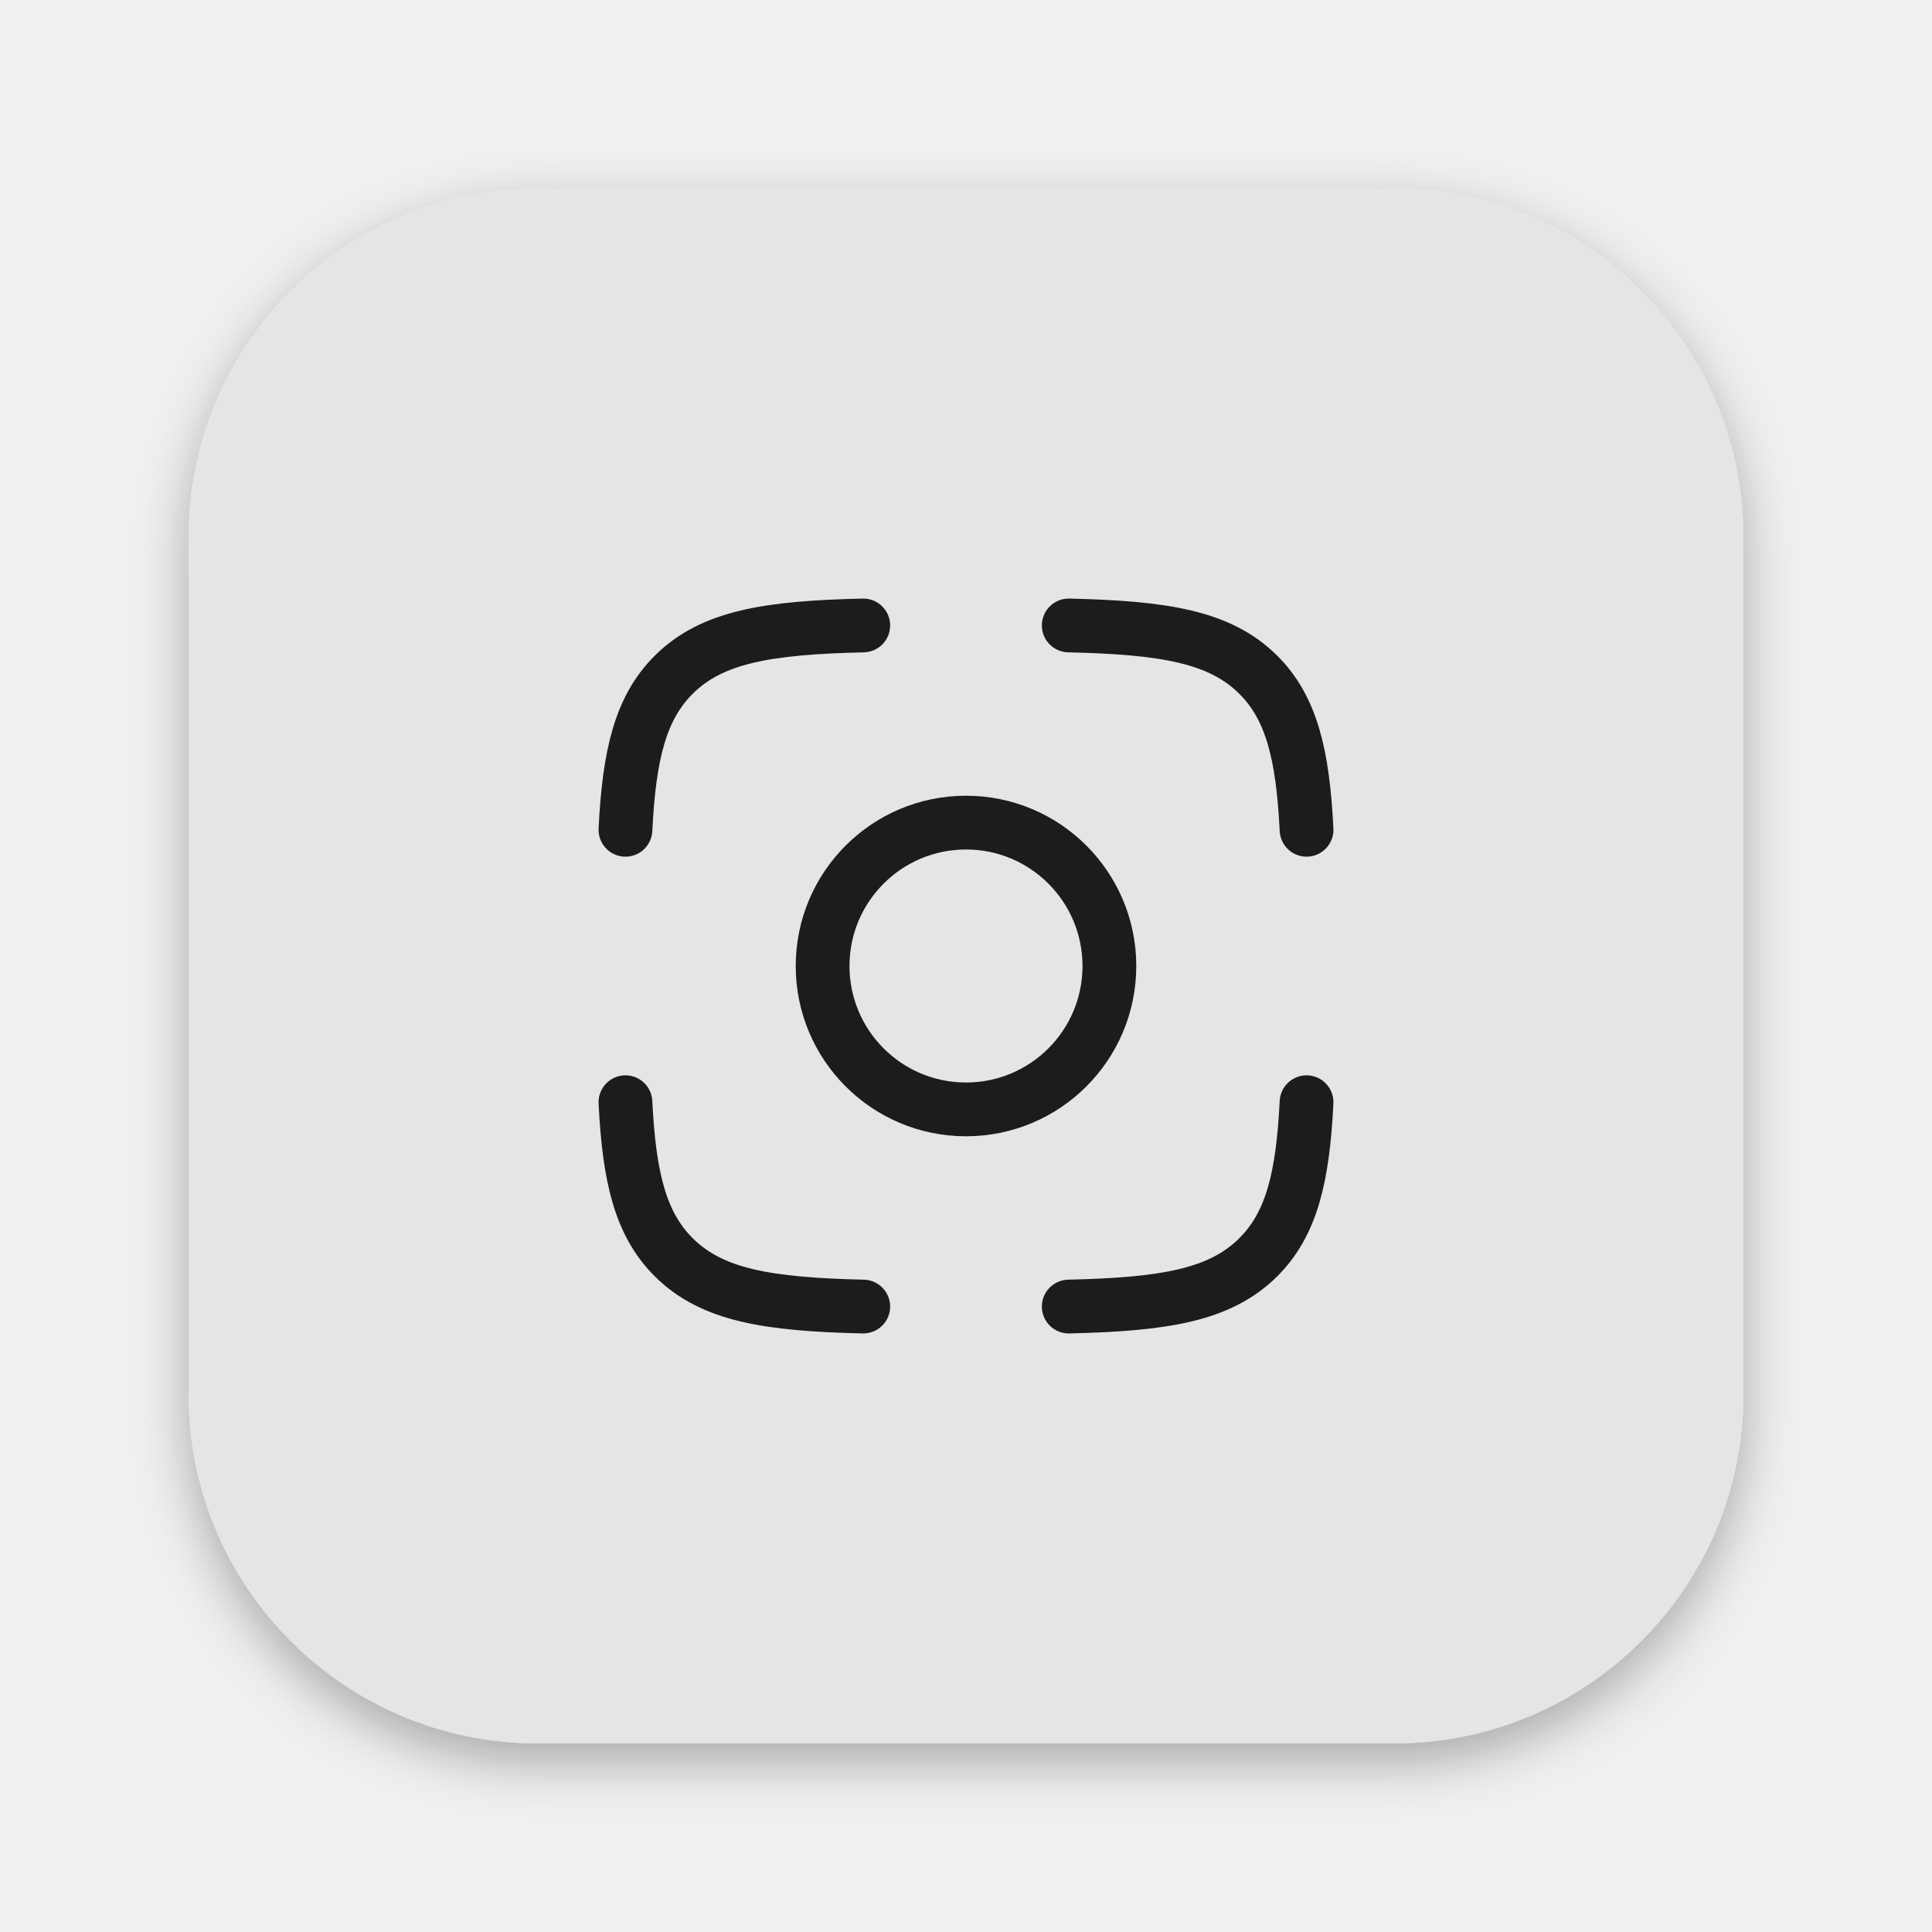
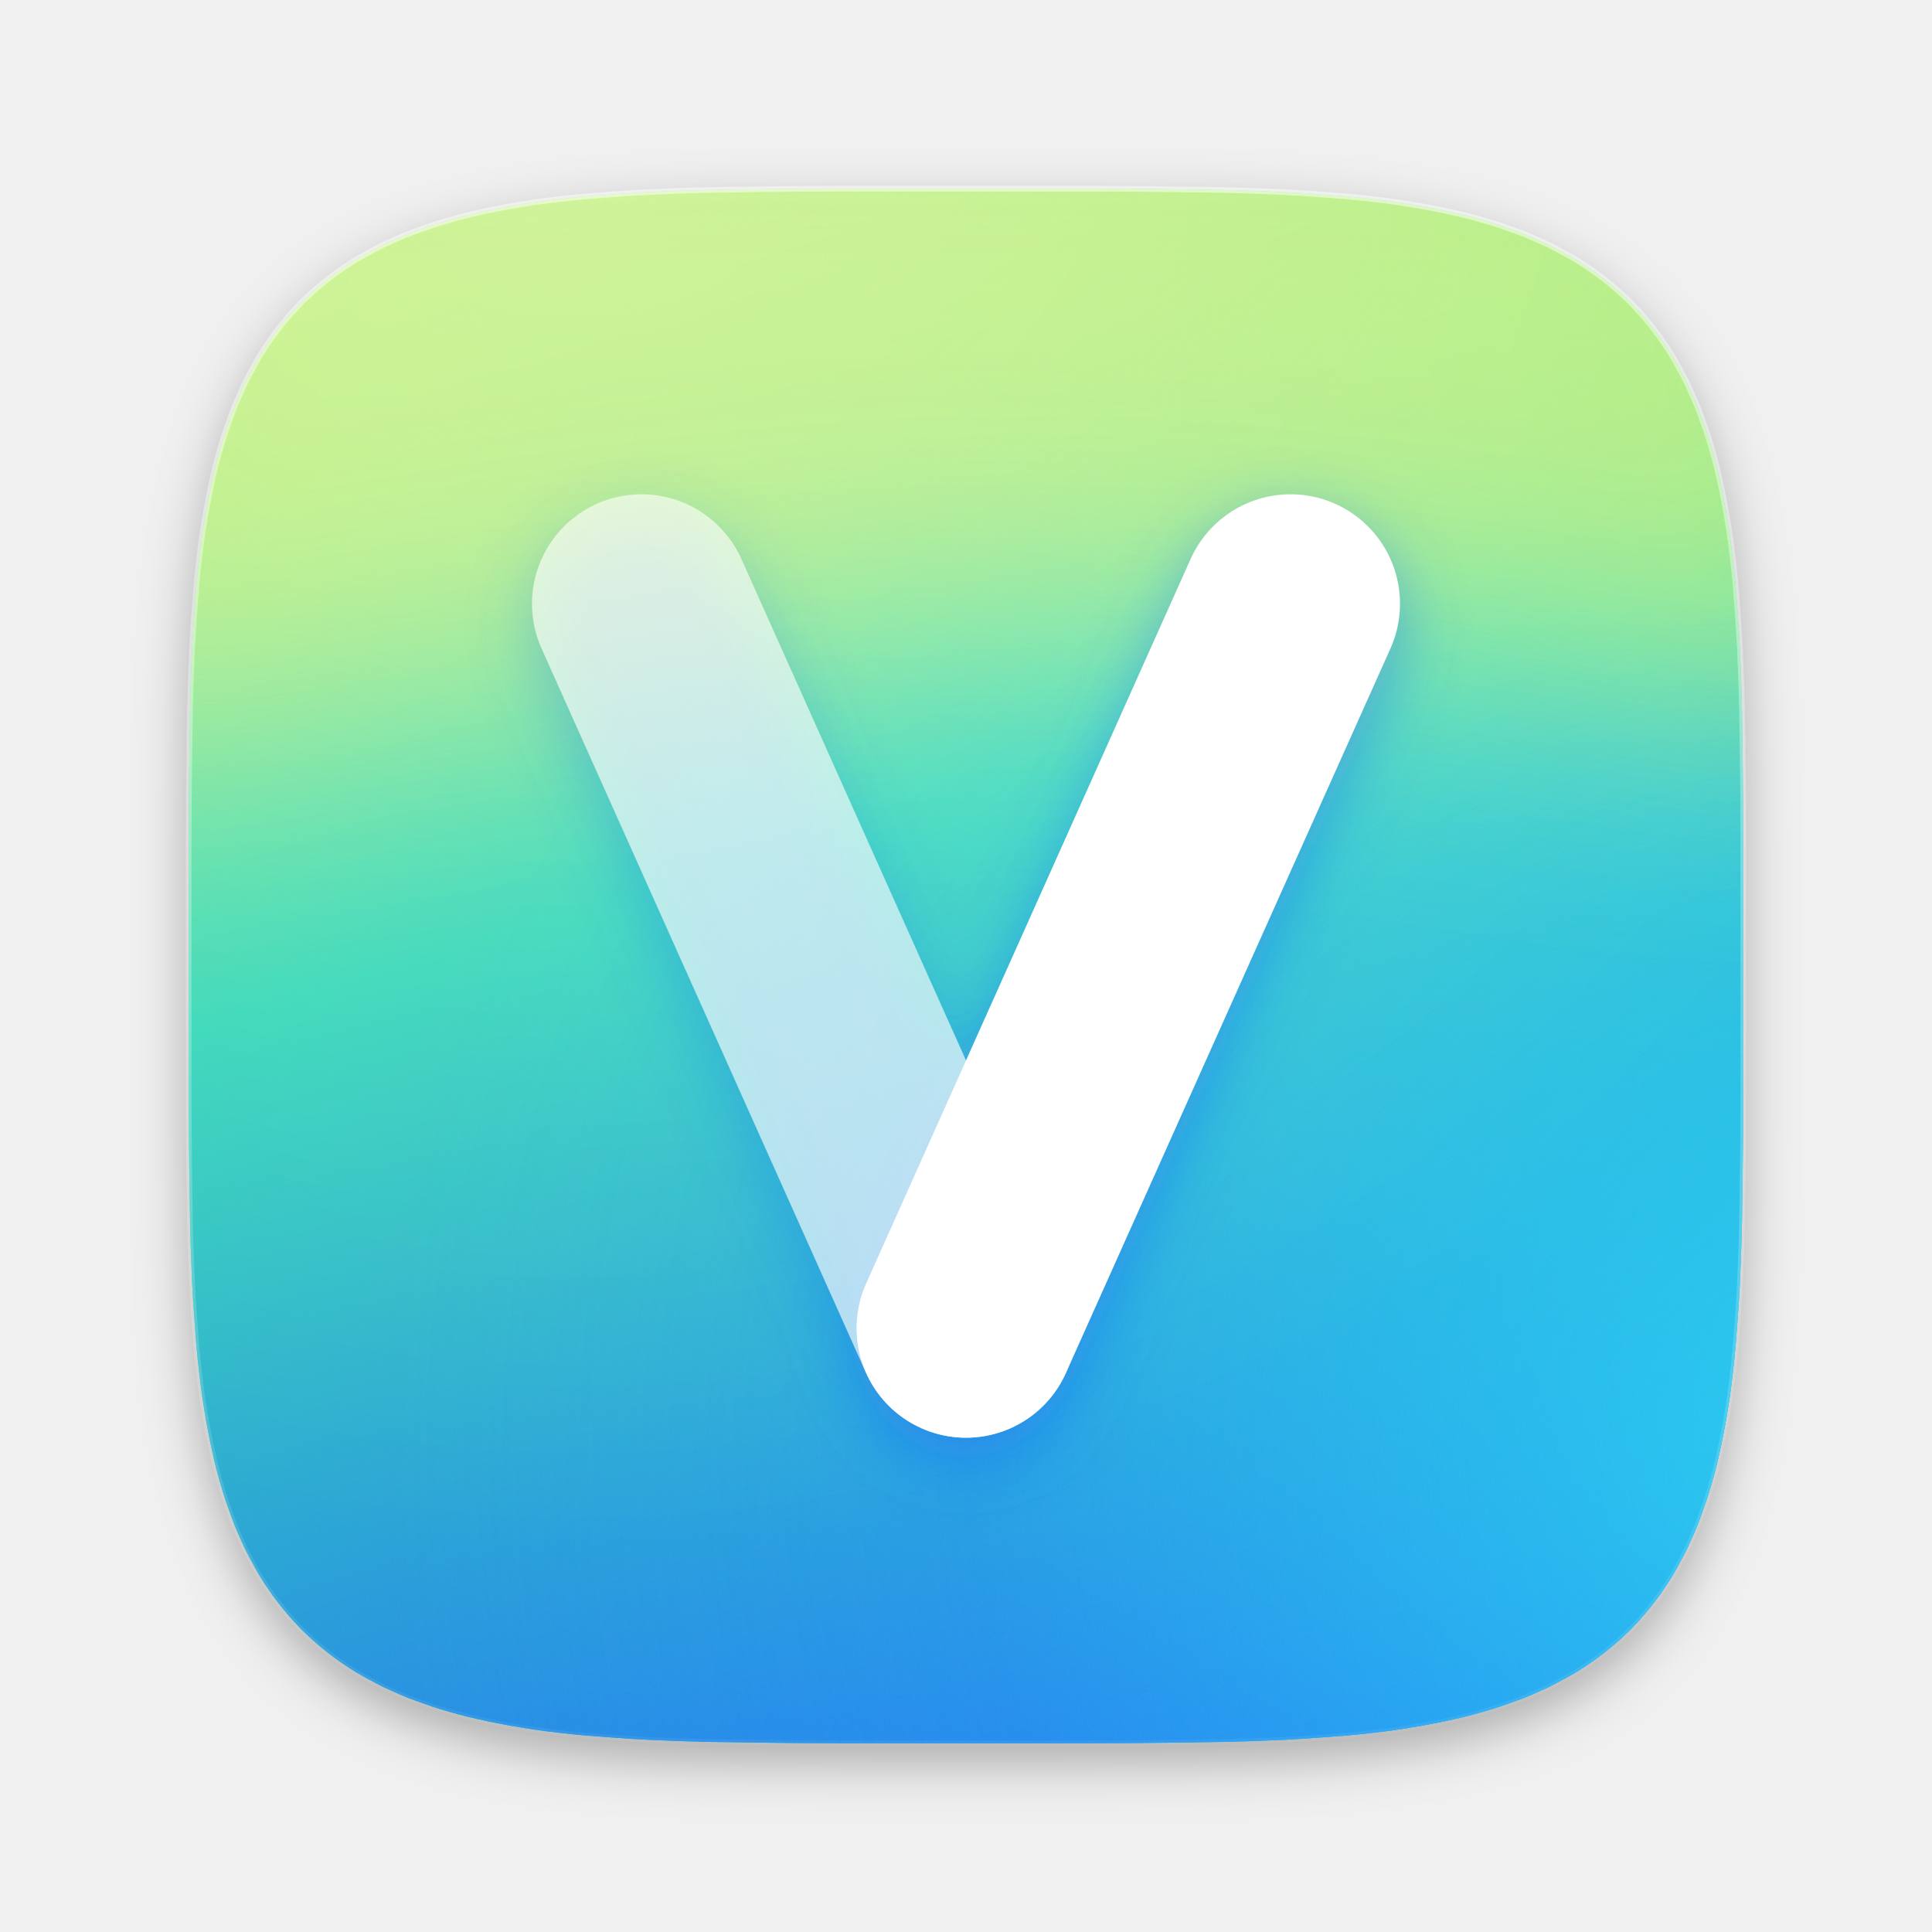
<svg xmlns="http://www.w3.org/2000/svg" width="1024" height="1024" viewBox="0 0 1024 1024">
  <defs>
-     <filter id="shadow" x="-10%" y="-10%" width="120%" height="125%">
+     <clipPath id="clip">
+       <path d="M924.0 512.0L924.0 577.4L923.9 601.6L923.7 619.8L923.5 634.8L923.3 647.9L923.0 659.6L922.6 670.3L922.2 680.1L921.7 689.3L921.1 697.9L920.5 706.0L919.9 713.8L919.2 721.1L918.4 728.1L917.6 734.9L916.7 741.4L915.7 747.6L914.7 753.6L913.6 759.4L912.5 765.0L911.3 770.4L910.1 775.7L908.8 780.8L907.4 785.7L906.0 790.5L904.5 795.2L902.9 799.7L901.3 804.2L899.7 808.5L897.9 812.7L896.1 816.7L894.3 820.7L892.3 824.6L890.3 828.3L888.3 832.0L886.2 835.6L884.0 839.1L881.7 842.5L879.4 845.8L877.0 849.0L874.5 852.2L872.0 855.2L869.4 858.2L866.7 861.1L864.0 864.0L861.1 866.7L858.2 869.4L855.2 872.0L852.2 874.5L849.0 877.0L845.8 879.4L842.5 881.7L839.1 884.0L835.6 886.2L832.0 888.3L828.3 890.3L824.6 892.3L820.7 894.3L816.7 896.1L812.7 897.9L808.5 899.7L804.2 901.3L799.7 902.9L795.2 904.5L790.5 906.0L785.7 907.4L780.8 908.8L775.7 910.1L770.4 911.3L765.0 912.5L759.4 913.6L753.6 914.7L747.6 915.7L741.4 916.7L734.9 917.6L728.1 918.4L721.1 919.2L713.8 919.9L706.0 920.5L697.9 921.1L689.3 921.7L680.1 922.2L670.3 922.6L659.6 923.0L647.9 923.3L634.8 923.5L619.8 923.7L601.6 923.9L577.4 924.0L512.0 924.0L446.6 924.0L422.4 923.9L404.2 923.7L389.2 923.5L376.1 923.3L364.4 923.0L353.7 922.6L343.9 922.2L334.7 921.7L326.1 921.1L318.0 920.5L310.2 919.9L302.9 919.2L295.9 918.4L289.1 917.6L282.6 916.7L276.4 915.7L270.4 914.7L264.6 913.6L259.0 912.5L253.6 911.3L248.3 910.1L243.2 908.8L238.3 907.4L233.5 906.0L228.8 904.5L224.3 902.9L219.8 901.3L215.5 899.7L211.3 897.9L207.3 896.1L203.3 894.3L199.4 892.3L195.7 890.3L192.0 888.3L188.4 886.2L184.9 884.0L181.5 881.7L178.2 879.4L175.0 877.0L171.8 874.5L168.8 872.0L165.8 869.4L162.9 866.7L160.0 864.0L157.3 861.1L154.6 858.2L152.0 855.2L149.5 852.2L147.0 849.0L144.6 845.8L142.3 842.5L140.0 839.1L137.8 835.6L135.7 832.0L133.7 828.3L131.7 824.6L129.7 820.7L127.9 816.7L126.1 812.7L124.3 808.5L122.7 804.2L121.1 799.7L119.5 795.2L118.0 790.5L116.6 785.7L115.2 780.8L113.9 775.7L112.7 770.4L111.5 765.0L110.4 759.4L109.3 753.6L108.3 747.6L107.3 741.4L106.4 734.9L105.6 728.1L104.8 721.1L104.1 713.8L103.5 706.0L102.9 697.9L102.3 689.3L101.8 680.1L101.4 670.3L101.0 659.6L100.7 647.9L100.5 634.8L100.3 619.8L100.1 601.6L100.0 577.4L100.0 512.0L100.0 446.6L100.1 422.4L100.3 404.2L100.5 389.2L100.7 376.1L101.0 364.4L101.4 353.7L101.8 343.9L102.3 334.7L102.9 326.1L103.5 318.0L104.1 310.2L104.8 302.9L105.6 295.9L106.4 289.1L107.3 282.6L108.3 276.4L109.3 270.4L110.4 264.6L111.5 259.0L112.7 253.6L113.9 248.3L115.2 243.2L116.6 238.3L118.0 233.5L119.5 228.8L121.1 224.3L122.7 219.8L124.3 215.5L126.1 211.3L127.9 207.3L129.7 203.3L131.7 199.4L133.7 195.7L135.7 192.0L137.8 188.4L140.0 184.9L142.3 181.5L144.6 178.2L147.0 175.0L149.5 171.8L152.0 168.8L154.6 165.8L157.3 162.9L160.0 160.0L162.9 157.3L165.8 154.6L168.8 152.0L171.8 149.5L175.0 147.0L178.2 144.6L181.5 142.3L184.9 140.0L188.4 137.8L192.0 135.7L195.7 133.7L199.4 131.7L203.3 129.7L207.3 127.9L211.3 126.1L215.5 124.3L219.8 122.7L224.3 121.1L228.8 119.5L233.5 118.0L238.3 116.6L243.2 115.2L248.3 113.9L253.6 112.7L259.0 111.5L264.6 110.4L270.4 109.3L276.4 108.3L282.6 107.3L289.1 106.4L295.9 105.6L302.9 104.8L310.2 104.1L318.0 103.5L326.1 102.9L334.7 102.3L343.9 101.8L353.7 101.4L364.4 101.0L376.1 100.7L389.2 100.5L404.2 100.3L422.4 100.1L446.6 100.0L512.0 100.0L577.4 100.0L601.6 100.1L619.8 100.3L634.8 100.5L647.9 100.7L659.6 101.0L670.3 101.4L680.1 101.8L689.3 102.3L697.9 102.9L706.0 103.5L713.8 104.1L721.1 104.8L728.1 105.6L734.9 106.4L741.4 107.3L747.6 108.3L753.6 109.3L759.4 110.4L765.0 111.5L770.4 112.7L775.7 113.9L780.8 115.2L785.7 116.6L790.5 118.0L795.2 119.5L799.7 121.1L804.2 122.7L808.5 124.3L812.7 126.1L816.7 127.9L820.7 129.7L824.6 131.7L828.3 133.7L832.0 135.7L835.6 137.8L839.1 140.0L842.5 142.3L845.8 144.6L849.0 147.0L852.2 149.5L855.2 152.0L858.2 154.6L861.1 157.3L864.0 160.0L866.7 162.9L869.4 165.8L872.0 168.8L874.5 171.8L877.0 175.0L879.4 178.2L881.7 181.5L884.0 184.9L886.2 188.4L888.3 192.0L890.3 195.7L892.3 199.4L894.3 203.3L896.1 207.3L897.9 211.3L899.7 215.5L901.3 219.8L902.9 224.3L904.5 228.8L906.0 233.5L907.4 238.3L908.8 243.2L910.1 248.3L911.3 253.6L912.5 259.0L913.6 264.6L914.7 270.4L915.7 276.4L916.7 282.6L917.6 289.1L918.4 295.9L919.2 302.9L919.9 310.2L920.5 318.0L921.1 326.1L921.7 334.7L922.2 343.9L922.6 353.7L923.0 364.4L923.3 376.1L923.5 389.2L923.7 404.2L923.9 422.4L924.0 446.6Z" />
+     </clipPath>
+     <linearGradient id="base" x1="0.35" y1="0" x2="0.65" y2="1">
+       <stop offset="0" stop-color="#C2F26B" />
+       <stop offset="0.42" stop-color="#2ED8B6" />
+       <stop offset="1" stop-color="#1F63FF" />
+     </linearGradient>
+     <linearGradient id="flip" x1="0.5" y1="0" x2="0.5" y2="1">
+       <stop offset="0" stop-color="#1F63FF" />
+       <stop offset="0.55" stop-color="#2ED8B6" />
+       <stop offset="1" stop-color="#C2F26B" />
+     </linearGradient>
+     <radialGradient id="glow" cx="0.95" cy="0.75" r="0.75">
+       <stop offset="0" stop-color="#27D4F2" stop-opacity="0.9" />
+       <stop offset="0.3" stop-color="#27D4F2" stop-opacity="0.55" />
+       <stop offset="0.6" stop-color="#27D4F2" stop-opacity="0.18" />
+       <stop offset="1" stop-color="#27D4F2" stop-opacity="0" />
+     </radialGradient>
+     <radialGradient id="light" cx="0.3" cy="0" r="0.8">
+       <stop offset="0" stop-color="#fff" stop-opacity="0.28" />
+       <stop offset="1" stop-color="#fff" stop-opacity="0" />
+     </radialGradient>
+     <radialGradient id="gloss" cx="0.5" cy="0.3" r="0.7">
+       <stop offset="0" stop-color="#fff" stop-opacity="0.75" />
+       <stop offset="1" stop-color="#fff" stop-opacity="0" />
+     </radialGradient>
+     <linearGradient id="rim" x1="0" y1="0" x2="0" y2="1">
+       <stop offset="0" stop-color="#fff" stop-opacity="0.5" />
+       <stop offset="1" stop-color="#fff" stop-opacity="0.06" />
+     </linearGradient>
+     <filter id="wave" x="-10%" y="-30%" width="120%" height="160%">
+       <feGaussianBlur stdDeviation="64" />
+     </filter>
+     <filter id="grain">
+       <feTurbulence type="fractalNoise" baseFrequency="0.85" numOctaves="2" seed="4" />
+       <feColorMatrix values="0 0 0 0 0.5  0 0 0 0 0.5  0 0 0 0 0.5  0 0 0 1 0" />
+     </filter>
+     <filter id="drop" x="-10%" y="-10%" width="120%" height="125%">
      <feDropShadow dx="0" dy="10" stdDeviation="14" flood-color="#000" flood-opacity="0.3" />
    </filter>
+     <filter id="lift" x="-30%" y="-30%" width="160%" height="160%">
+       <feDropShadow dx="0" dy="12" stdDeviation="18" flood-color="#1F63FF" flood-opacity="0.45" />
+     </filter>
  </defs>
-   <rect x="100" y="100" width="824" height="824" rx="185" fill="#E5E5E5" filter="url(#shadow)" />
-   <g transform="translate(284 284) scale(19)" fill="none" stroke="#1C1C1C" stroke-width="1.5" stroke-linecap="round" stroke-linejoin="round">
-     <path d="M9.134 2.5C6.468 2.561 4.911 2.815 3.847 3.875C2.915 4.803 2.604 6.108 2.5 8.2M14.866 2.5C17.532 2.561 19.089 2.815 20.153 3.875C21.085 4.803 21.396 6.108 21.5 8.2M14.866 21.5C17.532 21.439 19.089 21.185 20.153 20.125C21.085 19.197 21.396 17.892 21.5 15.8M9.134 21.5C6.468 21.439 4.911 21.185 3.847 20.125C2.915 19.197 2.604 17.892 2.5 15.8" />
-     <path d="M16 12C16 14.209 14.209 16 12 16C9.791 16 8 14.209 8 12C8 9.791 9.791 8 12 8C14.209 8 16 9.791 16 12Z" />
+   <path d="M924.0 512.0L924.0 577.4L923.9 601.6L923.7 619.8L923.5 634.8L923.3 647.9L923.0 659.6L922.6 670.3L922.2 680.1L921.7 689.3L921.1 697.9L920.5 706.0L919.9 713.8L919.2 721.1L918.4 728.1L917.6 734.9L916.7 741.4L915.7 747.6L914.7 753.6L913.6 759.4L912.5 765.0L911.3 770.4L910.1 775.7L908.8 780.8L907.4 785.7L906.0 790.5L904.5 795.2L902.9 799.7L901.3 804.2L899.7 808.5L897.9 812.7L896.1 816.7L894.3 820.7L892.3 824.6L890.3 828.3L888.3 832.0L886.2 835.6L884.0 839.1L881.7 842.5L879.4 845.8L877.0 849.0L874.5 852.2L872.0 855.2L869.4 858.2L866.7 861.1L864.0 864.0L861.1 866.7L858.2 869.4L855.2 872.0L852.2 874.5L849.0 877.0L845.8 879.4L842.5 881.7L839.1 884.0L835.6 886.2L832.0 888.3L828.3 890.3L824.6 892.3L820.7 894.3L816.7 896.1L812.7 897.9L808.5 899.7L804.2 901.3L799.7 902.9L795.2 904.5L790.5 906.0L785.7 907.4L780.8 908.8L775.7 910.1L770.4 911.3L765.0 912.5L759.4 913.6L753.6 914.7L747.6 915.7L741.4 916.7L734.9 917.6L728.1 918.4L721.1 919.2L713.8 919.9L706.0 920.5L697.9 921.1L689.3 921.7L680.1 922.2L670.3 922.6L659.6 923.0L647.9 923.3L634.8 923.5L619.8 923.7L601.6 923.9L577.4 924.0L512.0 924.0L446.6 924.0L422.4 923.9L404.2 923.7L389.2 923.5L376.1 923.3L364.4 923.0L353.7 922.6L343.9 922.2L334.7 921.7L326.1 921.1L318.0 920.5L310.2 919.9L302.9 919.2L295.9 918.4L289.1 917.6L282.6 916.7L276.4 915.7L270.4 914.7L264.6 913.6L259.0 912.5L253.6 911.3L248.3 910.1L243.2 908.8L238.3 907.4L233.5 906.0L228.8 904.5L224.3 902.9L219.8 901.3L215.5 899.7L211.3 897.9L207.3 896.1L203.3 894.3L199.4 892.3L195.7 890.3L192.0 888.3L188.4 886.2L184.9 884.0L181.5 881.7L178.2 879.4L175.0 877.0L171.8 874.5L168.8 872.0L165.8 869.4L162.9 866.7L160.0 864.0L157.3 861.1L154.6 858.2L152.0 855.2L149.5 852.2L147.0 849.0L144.6 845.8L142.3 842.5L140.0 839.1L137.8 835.6L135.7 832.0L133.7 828.3L131.7 824.6L129.7 820.7L127.9 816.7L126.1 812.7L124.3 808.5L122.7 804.2L121.1 799.7L119.5 795.2L118.0 790.5L116.6 785.7L115.2 780.8L113.9 775.7L112.7 770.4L111.5 765.0L110.4 759.4L109.3 753.6L108.3 747.6L107.3 741.4L106.4 734.9L105.6 728.1L104.8 721.1L104.1 713.8L103.5 706.0L102.9 697.9L102.3 689.3L101.8 680.1L101.4 670.3L101.0 659.6L100.7 647.9L100.5 634.8L100.3 619.8L100.1 601.6L100.0 577.4L100.0 512.0L100.0 446.6L100.1 422.4L100.3 404.2L100.5 389.2L100.7 376.1L101.0 364.4L101.4 353.7L101.8 343.9L102.3 334.7L102.9 326.1L103.5 318.0L104.1 310.2L104.8 302.9L105.6 295.9L106.4 289.1L107.3 282.6L108.3 276.4L109.3 270.4L110.4 264.6L111.5 259.0L112.7 253.6L113.9 248.3L115.2 243.2L116.6 238.3L118.0 233.5L119.5 228.8L121.1 224.3L122.7 219.8L124.3 215.5L126.1 211.3L127.9 207.3L129.7 203.3L131.7 199.4L133.7 195.7L135.7 192.0L137.8 188.4L140.0 184.9L142.3 181.5L144.6 178.2L147.0 175.0L149.5 171.8L152.0 168.8L154.6 165.8L157.3 162.9L160.0 160.0L162.9 157.3L165.8 154.6L168.8 152.0L171.8 149.5L175.0 147.0L178.2 144.6L181.5 142.3L184.9 140.0L188.4 137.8L192.0 135.7L195.7 133.7L199.4 131.7L203.3 129.7L207.3 127.9L211.3 126.1L215.5 124.3L219.8 122.7L224.3 121.1L228.8 119.5L233.5 118.0L238.3 116.6L243.2 115.2L248.3 113.9L253.6 112.7L259.0 111.5L264.6 110.4L270.4 109.3L276.4 108.3L282.6 107.3L289.1 106.4L295.9 105.6L302.9 104.8L310.2 104.1L318.0 103.5L326.1 102.9L334.7 102.3L343.9 101.8L353.7 101.4L364.4 101.0L376.1 100.7L389.2 100.5L404.2 100.3L422.4 100.1L446.6 100.0L512.0 100.0L577.4 100.0L601.6 100.1L619.8 100.3L634.8 100.5L647.9 100.7L659.6 101.0L670.3 101.4L680.1 101.8L689.3 102.3L697.9 102.9L706.0 103.5L713.8 104.1L721.1 104.8L728.1 105.6L734.9 106.4L741.4 107.3L747.6 108.3L753.6 109.3L759.4 110.4L765.0 111.5L770.4 112.7L775.7 113.9L780.8 115.2L785.7 116.6L790.5 118.0L795.2 119.5L799.7 121.1L804.2 122.7L808.5 124.3L812.7 126.1L816.7 127.9L820.7 129.7L824.6 131.7L828.3 133.7L832.0 135.7L835.6 137.8L839.1 140.0L842.5 142.3L845.8 144.6L849.0 147.0L852.2 149.5L855.2 152.0L858.2 154.6L861.1 157.3L864.0 160.0L866.7 162.9L869.4 165.8L872.0 168.8L874.5 171.8L877.0 175.0L879.4 178.2L881.7 181.5L884.0 184.9L886.2 188.4L888.3 192.0L890.3 195.7L892.3 199.4L894.3 203.3L896.1 207.3L897.9 211.3L899.7 215.5L901.3 219.8L902.9 224.3L904.5 228.8L906.0 233.5L907.4 238.3L908.8 243.2L910.1 248.3L911.3 253.6L912.5 259.0L913.6 264.6L914.7 270.4L915.7 276.4L916.7 282.6L917.6 289.1L918.4 295.9L919.2 302.9L919.9 310.2L920.5 318.0L921.1 326.1L921.7 334.7L922.2 343.9L922.6 353.7L923.0 364.4L923.3 376.1L923.5 389.2L923.7 404.2L923.9 422.4L924.0 446.6Z" fill="#2ED8B6" filter="url(#drop)" />
+   <g clip-path="url(#clip)">
+     <rect width="1024" height="1024" fill="url(#base)" />
+     <rect width="1024" height="1024" fill="url(#glow)" />
+     <path d="M-40 -60L-40 391.7L-24 389.9L-8 388.0L8 386.0L24 383.8L40 381.6L56 379.2L72 376.8L88 374.2L104 371.6L120 369.0L136 366.3L152 363.5L168 360.8L184 358.1L200 355.3L216 352.6L232 349.9L248 347.3L264 344.7L280 342.2L296 339.8L312 337.5L328 335.2L344 333.1L360 331.2L376 329.3L392 327.6L408 326.1L424 324.7L440 323.5L456 322.5L472 321.6L488 320.9L504 320.4L520 320.1L536 320.0L552 320.1L568 320.3L584 320.8L600 321.4L616 322.2L632 323.2L648 324.4L664 325.7L680 327.2L696 328.8L712 330.6L728 332.6L744 334.6L760 336.8L776 339.1L792 341.5L808 344.0L824 346.5L840 349.1L856 351.8L872 354.5L888 357.2L904 360.0L920 362.7L936 365.5L952 368.2L968 370.8L984 373.5L1000 376.0L1016 378.5L1032 380.9L1048 383.2L1064 385.4L1064 -60Z" fill="#C2F26B" opacity="0.8" filter="url(#wave)" />
+     <path d="M-40 -60L-40 442.9L-24 440.8L-8 438.7L8 436.6L24 434.4L40 432.2L56 430.0L72 427.8L88 425.6L104 423.5L120 421.3L136 419.3L152 417.2L168 415.2L184 413.3L200 411.5L216 409.7L232 408.1L248 406.5L264 405.1L280 403.8L296 402.6L312 401.5L328 400.6L344 399.8L360 399.1L376 398.6L392 398.3L408 398.1L424 398.0L440 398.1L456 398.3L472 398.7L488 399.3L504 400.0L520 400.8L536 401.8L552 402.9L568 404.1L584 405.4L600 406.9L616 408.5L632 410.2L648 411.9L664 413.8L680 415.7L696 417.7L712 419.8L728 421.9L744 424.0L760 426.2L776 428.4L792 430.6L808 432.8L824 435.0L840 437.1L856 439.3L872 441.3L888 443.4L904 445.3L920 447.2L936 449.0L952 450.8L968 452.4L984 453.9L1000 455.3L1016 456.6L1032 457.7L1048 458.8L1064 459.7L1064 -60Z" fill="#fff" opacity="0.07" filter="url(#wave)" />
+     <rect width="1024" height="1024" fill="url(#light)" />
+     <rect width="1024" height="1024" filter="url(#grain)" opacity="0.06" />
+   </g>
+   <path d="M924.0 512.0L924.0 577.4L923.9 601.6L923.7 619.8L923.5 634.8L923.3 647.9L923.0 659.6L922.6 670.3L922.2 680.1L921.7 689.3L921.1 697.9L920.5 706.0L919.9 713.8L919.2 721.1L918.4 728.1L917.6 734.9L916.7 741.4L915.7 747.6L914.7 753.6L913.6 759.4L912.5 765.0L911.3 770.4L910.1 775.7L908.8 780.8L907.4 785.7L906.0 790.5L904.5 795.2L902.9 799.7L901.3 804.2L899.7 808.5L897.9 812.7L896.1 816.7L894.3 820.7L892.3 824.6L890.3 828.3L888.3 832.0L886.2 835.6L884.0 839.1L881.7 842.5L879.4 845.8L877.0 849.0L874.5 852.2L872.0 855.2L869.4 858.2L866.7 861.1L864.0 864.0L861.1 866.7L858.2 869.4L855.2 872.0L852.2 874.5L849.0 877.0L845.8 879.4L842.5 881.7L839.1 884.0L835.6 886.2L832.0 888.3L828.3 890.3L824.6 892.3L820.7 894.3L816.7 896.1L812.7 897.9L808.5 899.7L804.2 901.3L799.7 902.9L795.2 904.5L790.5 906.0L785.7 907.4L780.8 908.8L775.7 910.1L770.4 911.3L765.0 912.5L759.4 913.6L753.6 914.7L747.6 915.7L741.4 916.7L734.9 917.6L728.1 918.4L721.1 919.2L713.8 919.9L706.0 920.5L697.9 921.1L689.3 921.7L680.1 922.2L670.3 922.6L659.6 923.0L647.9 923.3L634.8 923.5L619.8 923.7L601.6 923.9L577.4 924.0L512.0 924.0L446.6 924.0L422.4 923.9L404.2 923.7L389.2 923.5L376.1 923.3L364.4 923.0L353.7 922.6L343.9 922.2L334.7 921.7L326.1 921.1L318.0 920.5L310.2 919.9L302.9 919.2L295.9 918.4L289.1 917.6L282.6 916.7L276.4 915.7L270.4 914.7L264.6 913.6L259.0 912.5L253.6 911.3L248.3 910.1L243.2 908.8L238.3 907.4L233.5 906.0L228.8 904.5L224.3 902.9L219.8 901.3L215.5 899.7L211.3 897.9L207.3 896.1L203.3 894.3L199.4 892.3L195.7 890.3L192.0 888.3L188.4 886.2L184.9 884.0L181.5 881.7L178.2 879.4L175.0 877.0L171.8 874.5L168.8 872.0L165.8 869.4L162.9 866.7L160.0 864.0L157.3 861.1L154.6 858.2L152.0 855.2L149.5 852.2L147.0 849.0L144.6 845.8L142.3 842.5L140.0 839.1L137.8 835.6L135.7 832.0L133.7 828.3L131.7 824.6L129.7 820.7L127.9 816.7L126.1 812.7L124.3 808.5L122.7 804.2L121.1 799.7L119.5 795.2L118.0 790.5L116.6 785.7L115.2 780.8L113.9 775.7L112.7 770.4L111.5 765.0L110.4 759.4L109.3 753.6L108.3 747.6L107.3 741.4L106.4 734.9L105.6 728.1L104.8 721.1L104.1 713.8L103.5 706.0L102.9 697.9L102.3 689.3L101.8 680.1L101.4 670.3L101.0 659.6L100.7 647.9L100.5 634.8L100.3 619.8L100.1 601.6L100.0 577.4L100.0 512.0L100.0 446.6L100.1 422.4L100.3 404.2L100.5 389.2L100.7 376.1L101.0 364.4L101.4 353.7L101.8 343.9L102.3 334.7L102.9 326.1L103.5 318.0L104.1 310.2L104.8 302.9L105.6 295.9L106.4 289.1L107.3 282.6L108.3 276.4L109.3 270.4L110.4 264.6L111.5 259.0L112.7 253.6L113.9 248.3L115.2 243.2L116.6 238.3L118.0 233.5L119.5 228.8L121.1 224.3L122.7 219.8L124.3 215.5L126.1 211.3L127.9 207.3L129.7 203.3L131.7 199.4L133.7 195.7L135.7 192.0L137.8 188.4L140.0 184.9L142.3 181.5L144.6 178.2L147.0 175.0L149.5 171.8L152.0 168.8L154.6 165.8L157.3 162.9L160.0 160.0L162.9 157.3L165.8 154.6L168.8 152.0L171.8 149.5L175.0 147.0L178.2 144.6L181.5 142.3L184.9 140.0L188.4 137.8L192.0 135.7L195.7 133.7L199.4 131.7L203.3 129.7L207.3 127.9L211.3 126.1L215.5 124.3L219.8 122.7L224.3 121.1L228.8 119.5L233.5 118.0L238.3 116.6L243.2 115.2L248.3 113.9L253.6 112.7L259.0 111.5L264.6 110.4L270.4 109.3L276.4 108.3L282.6 107.3L289.1 106.4L295.9 105.6L302.9 104.8L310.2 104.1L318.0 103.5L326.1 102.9L334.7 102.3L343.9 101.8L353.7 101.4L364.4 101.0L376.1 100.7L389.2 100.5L404.2 100.3L422.4 100.1L446.6 100.0L512.0 100.0L577.4 100.0L601.6 100.1L619.8 100.3L634.8 100.5L647.9 100.7L659.6 101.0L670.3 101.4L680.1 101.8L689.3 102.3L697.9 102.9L706.0 103.5L713.8 104.1L721.1 104.8L728.1 105.6L734.9 106.4L741.4 107.3L747.6 108.3L753.6 109.3L759.4 110.4L765.0 111.5L770.4 112.7L775.7 113.9L780.8 115.2L785.7 116.6L790.5 118.0L795.2 119.5L799.7 121.1L804.2 122.7L808.5 124.3L812.7 126.1L816.7 127.9L820.7 129.7L824.6 131.7L828.3 133.7L832.0 135.7L835.6 137.8L839.1 140.0L842.5 142.3L845.8 144.6L849.0 147.0L852.2 149.5L855.2 152.0L858.2 154.6L861.1 157.3L864.0 160.0L866.7 162.9L869.4 165.8L872.0 168.8L874.5 171.8L877.0 175.0L879.4 178.2L881.7 181.5L884.0 184.9L886.2 188.4L888.3 192.0L890.3 195.7L892.3 199.4L894.3 203.3L896.1 207.3L897.9 211.3L899.7 215.5L901.3 219.8L902.9 224.3L904.5 228.8L906.0 233.5L907.4 238.3L908.8 243.2L910.1 248.3L911.3 253.6L912.5 259.0L913.6 264.6L914.7 270.4L915.7 276.4L916.7 282.6L917.6 289.1L918.4 295.9L919.2 302.9L919.9 310.2L920.5 318.0L921.1 326.1L921.7 334.7L922.2 343.9L922.6 353.7L923.0 364.4L923.3 376.1L923.5 389.2L923.7 404.2L923.9 422.4L924.0 446.6Z" fill="none" stroke="url(#rim)" stroke-width="3" />
+   <g filter="url(#lift)">
+     <path d="M340 320L512 704" stroke="#FFFFFF" stroke-opacity="0.6" stroke-width="116" stroke-linecap="round" />
+     <path d="M684 320L512 704" stroke="#FFFFFF" stroke-width="116" stroke-linecap="round" />
  </g>
</svg>
